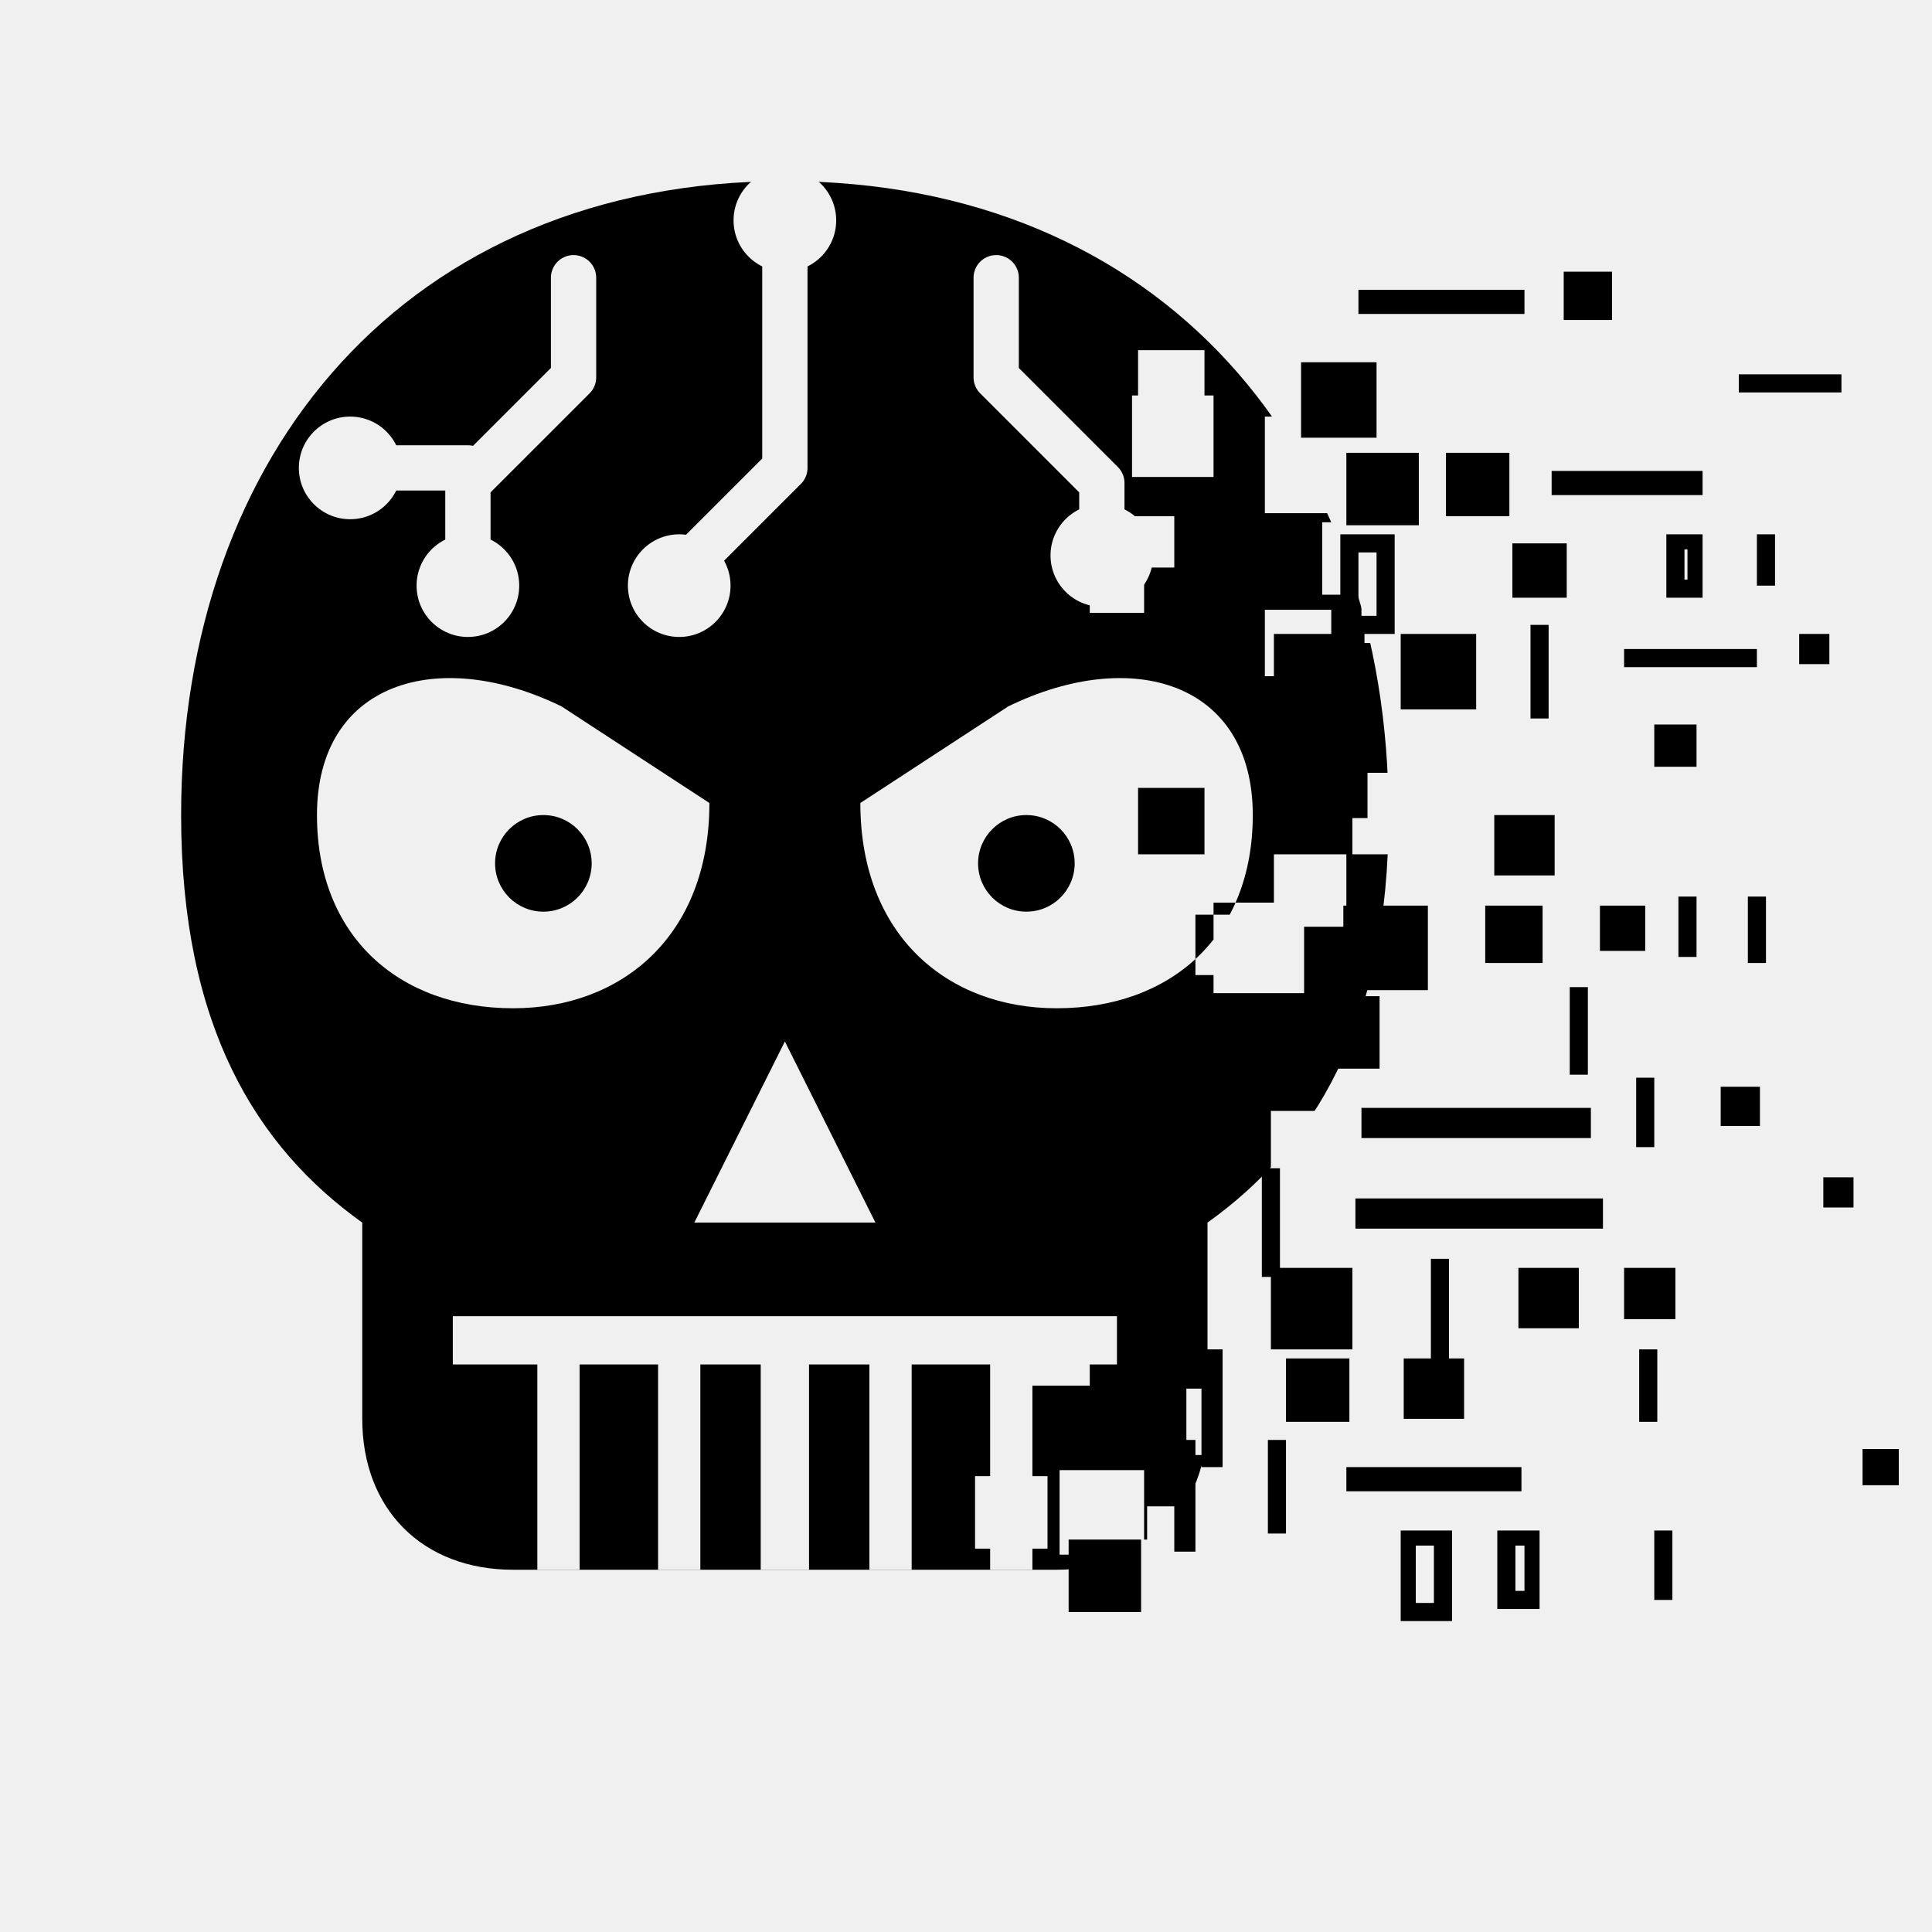
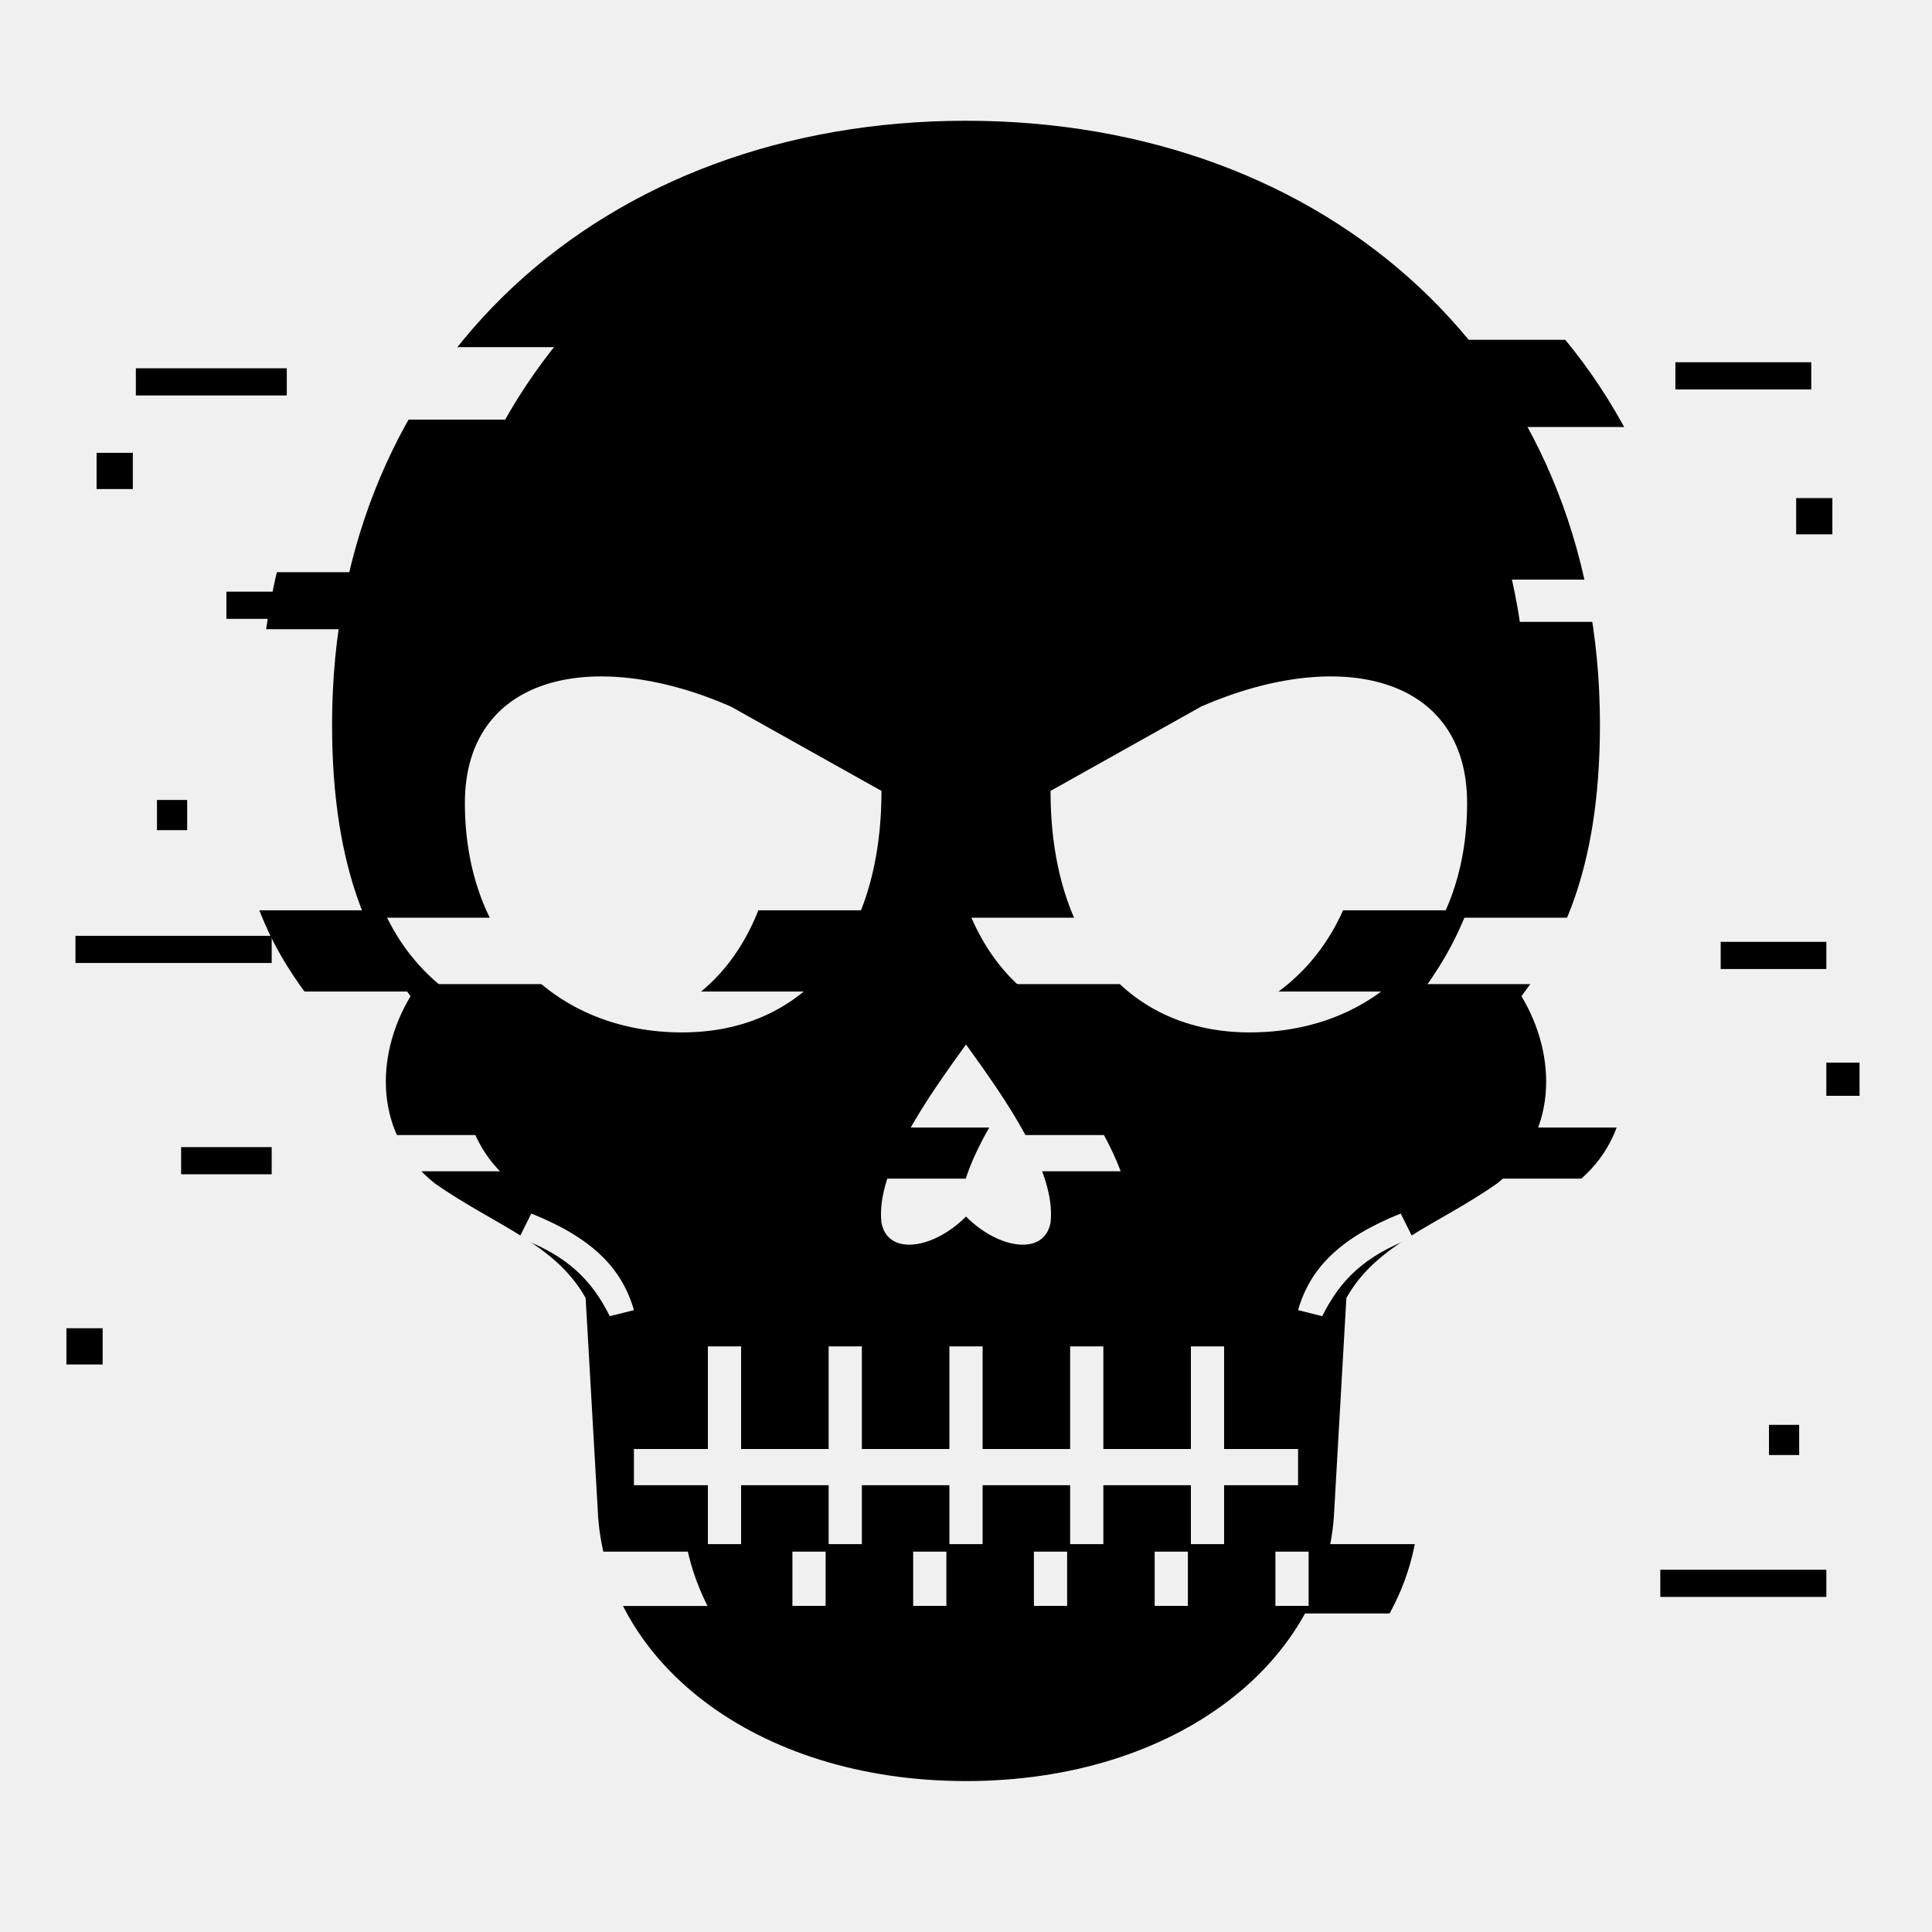
<svg xmlns="http://www.w3.org/2000/svg" viewBox="0 0 64 64">
  <style>.i{fill:#000}@media (prefers-color-scheme:dark){.i{fill:#fff}}</style>
  <defs>
-     <mask id="m" maskUnits="userSpaceOnUse" x="0" y="0" width="64" height="64">
-       <rect width="64" height="64" fill="#fff" />
-       <path fill="#000" d="M10.5 27C10.5 22.6 14.5 21.4 18.6 23.4L23.5 26.6C23.5 31 20.6 33.4 17 33.4C13.2 33.4 10.5 31 10.5 27ZM41.5 27C41.5 22.6 37.5 21.4 33.4 23.4L28.5 26.6C28.5 31 31.4 33.4 35 33.4C38.8 33.4 41.5 31 41.5 27ZM26 34.5L29 40.5H23ZM15 43.6H37V45.2H15ZM17.8 45H19.2V52H17.8ZM21.8 45H23.2V52H21.8ZM25.2 45H26.8V52H25.2ZM28.8 45H30.2V52H28.8ZM32.8 45H34.2V52H32.8ZM36.1 18.5h1.8v1.8h-1.8zM43.8 38.6h2v2h-2zM37.3 51h2.6v2.6h-2.6zM42.2 28.3h2.4v2.4h-2.4zM37.2 17.1h1.7v1.7h-1.7zM45.1 18.8h2v2h-2zM37.7 26.1h2.2v2.2h-2.2zM41.9 13.8h3.2v3.2h-3.2zM37.7 11.6h2.2v2.2h-2.2zM42.1 36.8h2.7v2.7h-2.7zM40.2 29.9h3v3h-3zM44.5 33.4h1.7v1.7h-1.7zM36 48.7h1.9v1.9h-1.9zM35.1 48.7h2.8v2.8h-2.8zM39.3 46h2.2v2.2h-2.2zM40.6 45.9h2.8v2.8h-2.8zM37.5 13.1h2.7v2.7h-2.7zM32.3 48.9h2.4v2.4h-2.4zM43.8 17.3h2.4v2.4h-2.4zM45.4 30.4h3v3h-3zM39.6 30.3h2v2h-2zM45.2 19.2h2.1v2.1h-2.1zM41.9 20.2h2.2v2.2h-2.2zM34.2 44h1.9v1.9h-1.9zM44.8 25.6h2.7v2.7h-2.7zM38 49.9h2.8v2.8h-2.8z" />
-       <path fill="none" stroke="#000" stroke-width="1.5" stroke-linecap="round" stroke-linejoin="round" d="M26 7.5V15.5L22.5 19M19 9.2V12.5L15.5 16V19M33 9.2V12.5L36.5 16V18M12 15.5H15.5" />
-       <circle cx="22.5" cy="19.4" r="1.7" fill="#000" />
-       <circle cx="15.5" cy="19.4" r="1.7" fill="#000" />
-       <circle cx="36.5" cy="18.4" r="1.7" fill="#000" />
-       <circle cx="11.6" cy="15.5" r="1.7" fill="#000" />
-       <circle cx="26" cy="7.3" r="1.7" fill="#000" />
+     <mask id="holes" maskUnits="userSpaceOnUse" x="-8" y="0" width="80" height="64">
+       <rect x="-8" width="80" height="64" fill="#fff" />
+       <path fill="#000" d="M15.4 26.6C15.4 22.4 19.6 21.4 24.2 23.4L29.2 26.2C29.2 31.2 26.6 34.2 22.6 34.2C18.4 34.2 15.4 31.2 15.4 26.6ZM48.6 26.6C48.6 22.4 44.4 21.4 39.8 23.4L34.8 26.2C34.8 31.2 37.4 34.2 41.4 34.2C45.6 34.2 48.6 31.2 48.6 26.6ZM32 34.6C33.3 36.4 35 38.8 34.8 40.5C34.6 41.6 33.1 41.4 32 40.3C30.9 41.4 29.4 41.6 29.2 40.5C29 38.8 30.7 36.4 32 34.6ZM21 48H43V49.2H21ZM23.45 44.6H24.55V48H23.45ZM23.45 49.2H24.55V53.2H23.45ZM27.45 44.6H28.55V48H27.45ZM27.45 49.2H28.55V53.2H27.45ZM31.45 44.6H32.55V48H31.45ZM31.45 49.2H32.55V53.2H31.45ZM35.45 44.6H36.55V48H35.45ZM35.45 49.2H36.55V53.2H35.45ZM39.45 44.6H40.55V48H39.45ZM39.45 49.2H40.55V53.2H39.45ZM17.6 40.2C19.6 41 20.6 42 21 43.4L20.2 43.6C19.6 42.4 18.8 41.6 17.2 41ZM46.4 40.2C44.4 41 43.4 42 43 43.4L43.8 43.6C44.4 42.4 45.2 41.6 46.8 41Z" />
    </mask>
+     <mask id="gaps" maskUnits="userSpaceOnUse" x="-8" y="0" width="80" height="64">
+       <rect x="-8" width="80" height="64" fill="#fff" />
+       <path fill="#000" d="M0 11.5H64V13.9H0ZM0 19.2H64V20.6H0ZM0 30.4H64V32.6H0ZM0 37.6H64V38.8H0ZM0 51.4H64V53.2H0Z" />
+     </mask>
+     <path id="s" class="i" mask="url(#holes)" d="M32 4C44 4 53 12 53 24C53 29 51.6 31.4 50.4 33C51.6 35 51.6 37.6 49.6 39.2C47.6 40.6 45.6 41.2 44.6 43L44.2 50C44 55 39 59 32 59C25 59 20 55 19.8 50L19.4 43C18.4 41.2 16.4 40.6 14.4 39.2C12.4 37.6 12.4 35 13.6 33C12.4 31.4 11 29 11 24C11 12 20 4 32 4Z" />
+     <clipPath id="c0">
+       <rect x="-8" y="11.25" width="80" height="2.9" />
+     </clipPath>
+     <clipPath id="c1">
+       <rect x="-8" y="18.95" width="80" height="1.9" />
+     </clipPath>
+     <clipPath id="c2">
+       <rect x="-8" y="30.15" width="80" height="2.7" />
+     </clipPath>
+     <clipPath id="c3">
+       <rect x="-8" y="37.35" width="80" height="1.7" />
+     </clipPath>
+     <clipPath id="c4">
+       <rect x="-8" y="51.15" width="80" height="2.3" />
+     </clipPath>
  </defs>
-   <path class="i" mask="url(#m)" d="M26 6C38.5 6 46 15 46 27C46 34 43.5 38 40 40.5V47C40 50 38 52 35 52H17C14 52 12 50 12 47V40.5C8.5 38 6 34 6 27C6 15 13.5 6 26 6Z" />
-   <path class="i" d="M45 9.6h5.5v0.8h-5.5zM51.8 9h1.6v1.6h-1.6zM43.1 12h2.5v2.5h-2.5zM57.6 12.4h3.4v0.6h-3.4zM44.6 15h2.4v2.4h-2.4zM47.9 15h2.1v2.1h-2.1zM51.4 15.6h5v0.8h-5zM44.4 17.7h1.8v3.3h-1.8zM45 18.3v2.1h0.6v-2.1zM50.1 18h1.8v1.8h-1.8zM55.2 17.7h1.2v2.1h-1.2zM55.8 18.2v1h0.1v-1zM58.2 17.7h0.6v1.7h-0.6zM42.2 21h2.9v2.9h-2.9zM46.4 21h2.5v2.5h-2.5zM50.7 20.7h0.6v3.1h-0.6zM53.8 21.5h4.4v0.6h-4.4zM59.6 21h1v1h-1zM44.7 23.7h0.6v3.4h-0.6zM54.8 24h1.4v1.4h-1.4zM49.5 27h2v2h-2zM44.5 30h2.8v2.8h-2.8zM49.2 30h1.9v1.9h-1.9zM53 30h1.5v1.5h-1.5zM55.6 29.7h0.6v2h-0.6zM57.9 29.7h0.6v2.2h-0.6zM43.3 33h2.4v2.4h-2.4zM52 32.7h0.6v2.9h-0.6zM45.1 36.7h7.6v1h-7.6zM54.2 35.7h0.6v2.3h-0.6zM57 36h1.3v1.3h-1.3zM41.8 38.7h0.6v3.6h-0.6zM44.9 39.7h8.2v1h-8.2zM60.4 39h1v1h-1zM42.1 42h2.7v2.7h-2.7zM47.4 41.7h0.6v3.4h-0.6zM50.3 42h2v2h-2zM53.8 42h1.7v1.7h-1.7zM39.8 44.7h0.7v3.9h-0.7zM42.6 45h2.1v2.1h-2.1zM46.5 45h2v2h-2zM54.3 44.7h0.6v2.4h-0.6zM38.9 47.7h0.7v3.7h-0.7zM42 47.7h0.6v3.1h-0.6zM44.6 48.6h5.8v0.8h-5.8zM61.7 48h1.2v1.2h-1.2zM35.4 51h2.4v2.4h-2.4zM46.4 50.7h1.7v3h-1.7zM46.9 51.2v1.9h0.6v-1.9zM49.6 50.7h1.4v2.6h-1.4zM50.2 51.2v1.5h0.3v-1.5zM54.8 50.7h0.6v2.3h-0.6z" />
-   <circle class="i" cx="18" cy="28.6" r="1.6" />
-   <circle class="i" cx="34" cy="28.6" r="1.6" />
+   <use href="#s" mask="url(#gaps)" />
+   <g clip-path="url(#c0)">
+     <use href="#s" x="3.2" />
+   </g>
+   <g clip-path="url(#c1)">
+     <use href="#s" x="-2.4" />
+   </g>
+   <g clip-path="url(#c2)">
+     <use href="#s" x="-3.4" />
+   </g>
+   <g clip-path="url(#c3)">
+     <use href="#s" x="2.6" />
+   </g>
+   <g clip-path="url(#c4)">
+     <use href="#s" x="2.8" />
+   </g>
+   <path class="i" d="M4.5 12.2h5v0.9h-5zM55.5 12h4.5v0.9h-4.5zM2.5 31h6.5v0.9h-6.5zM57 31.2h3.5v0.9h-3.5zM6 38h3v0.9h-3zM55 52h5.5v0.9h-5.5zM7.5 19.6h2.5v0.9h-2.5zM3.2 15h1.2v1.2h-1.2zM59.5 16.5h1.2v1.2h-1.2zM60.5 35.2h1.1v1.1h-1.1zM2.2 44h1.2v1.2h-1.2zM58.6 47.2h1v1h-1zM5.2 26.5h1v1h-1z" />
</svg>
